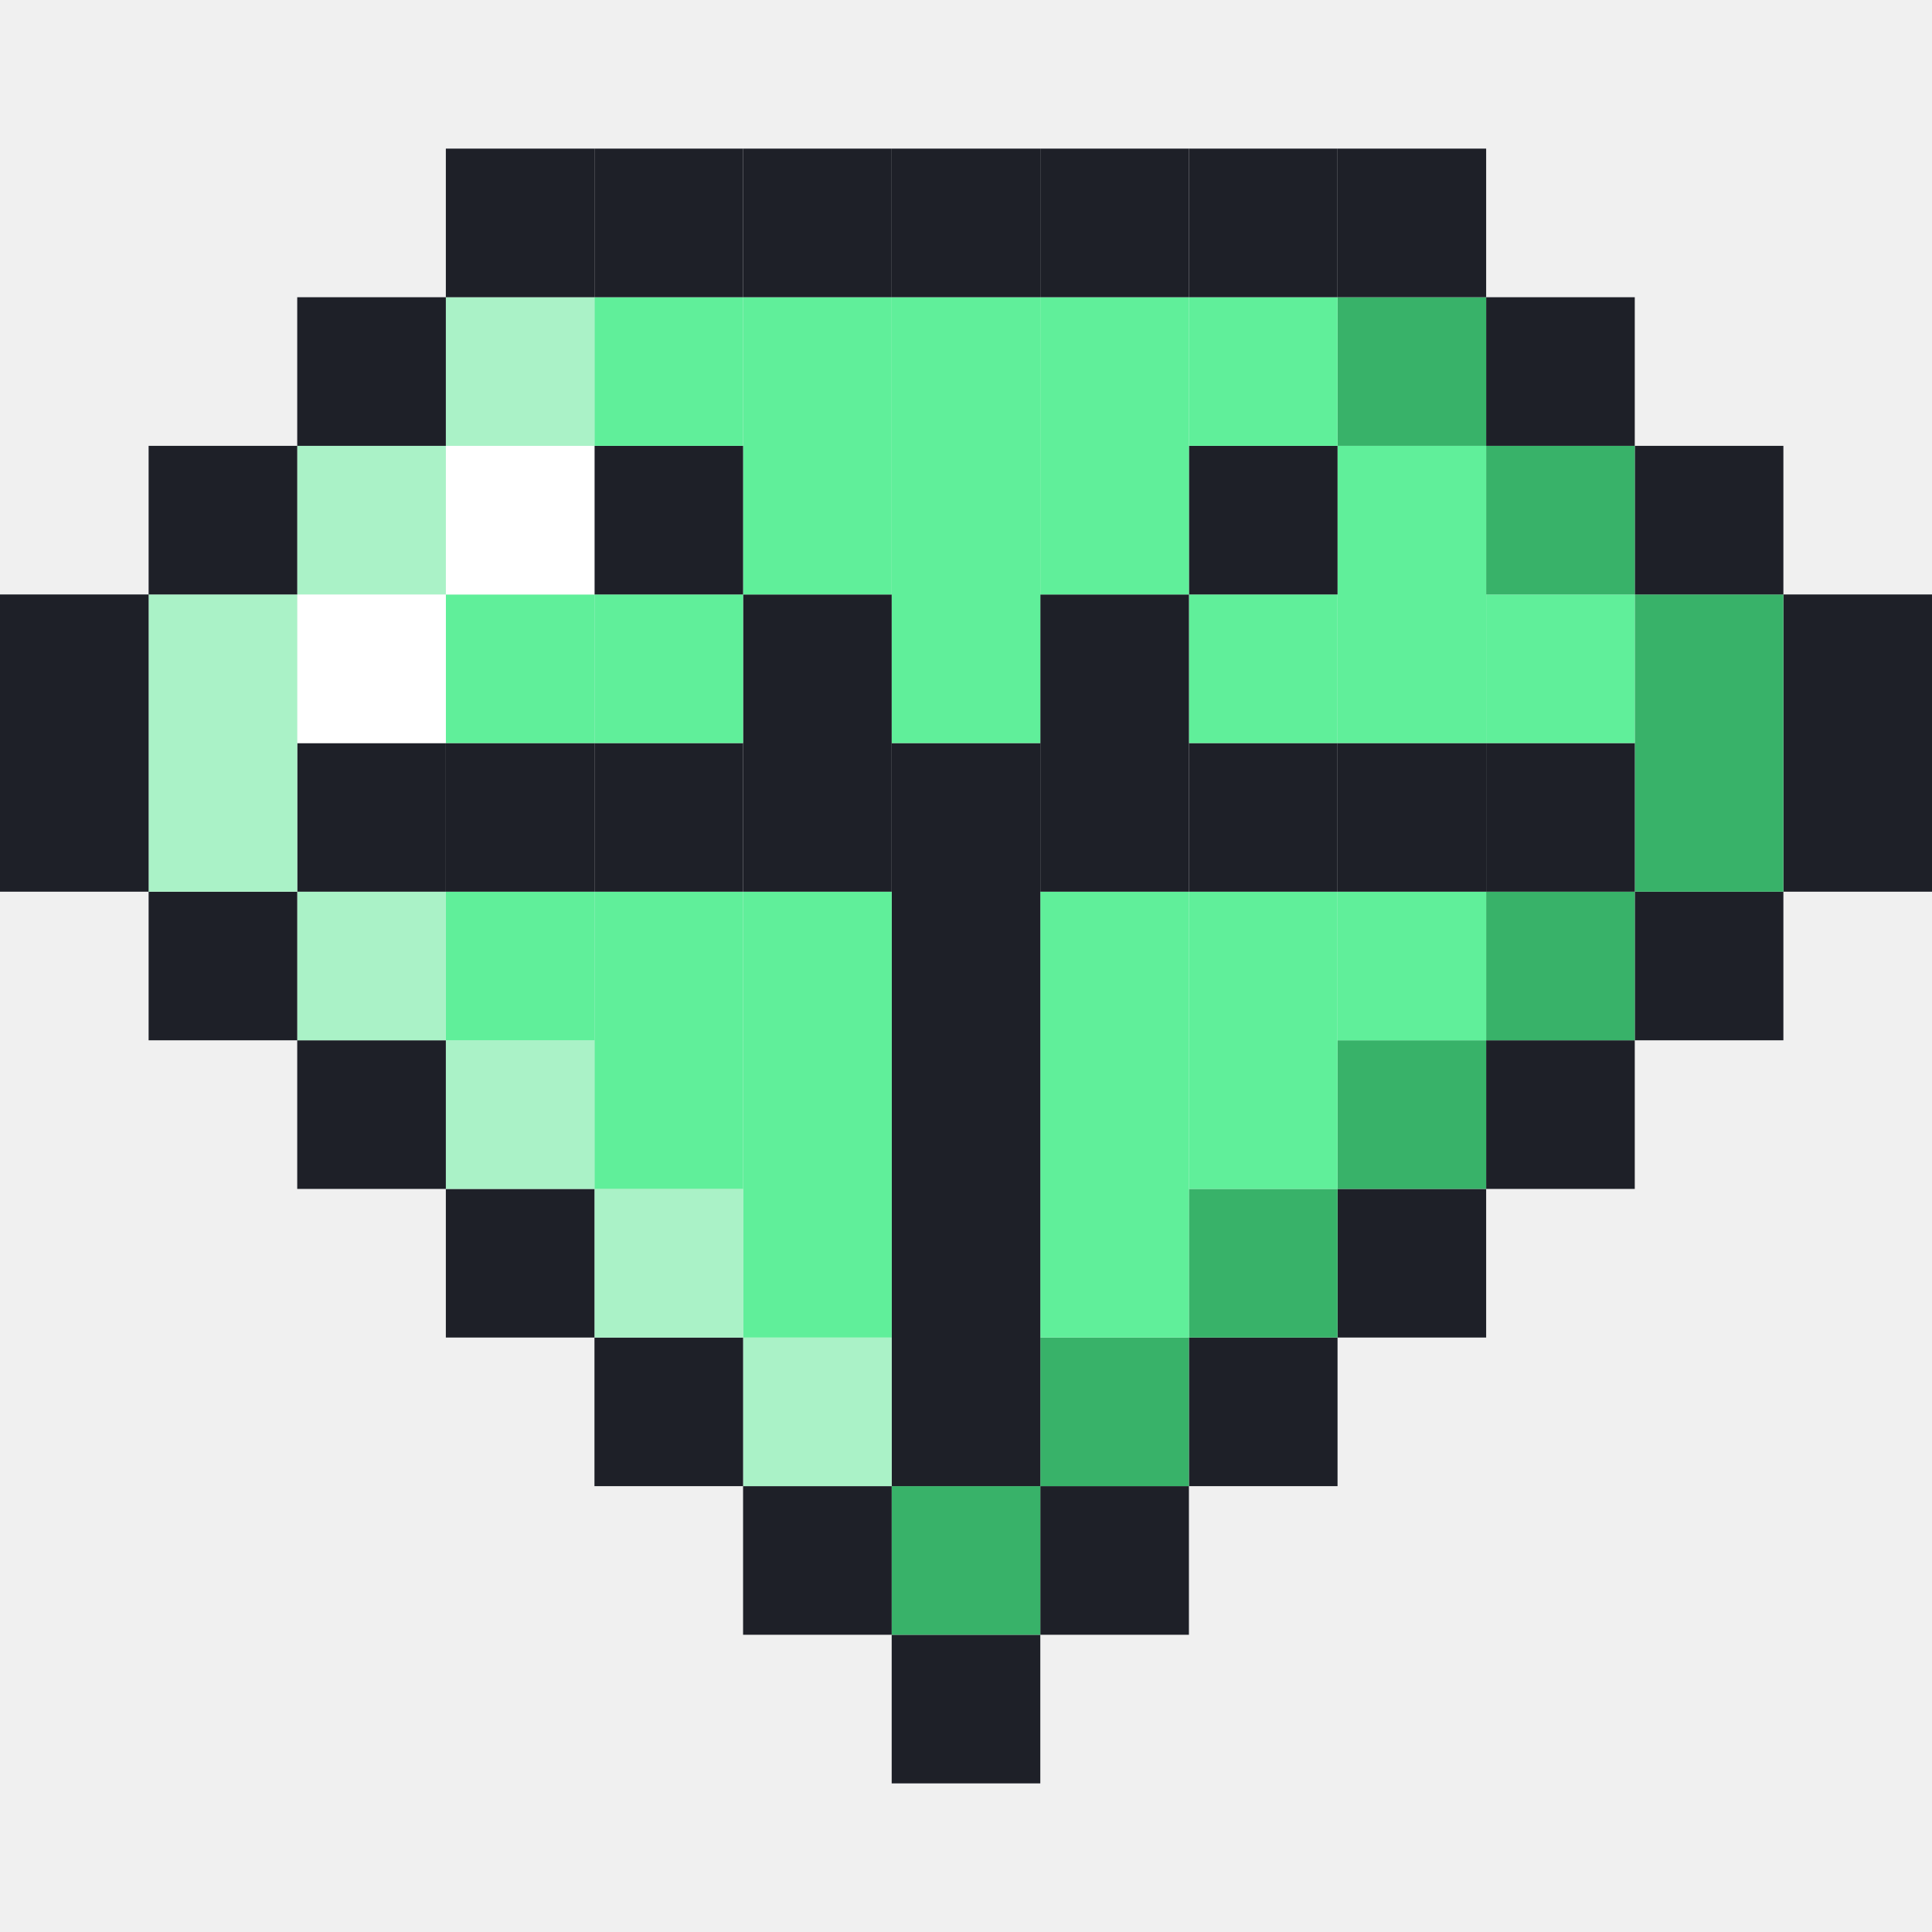
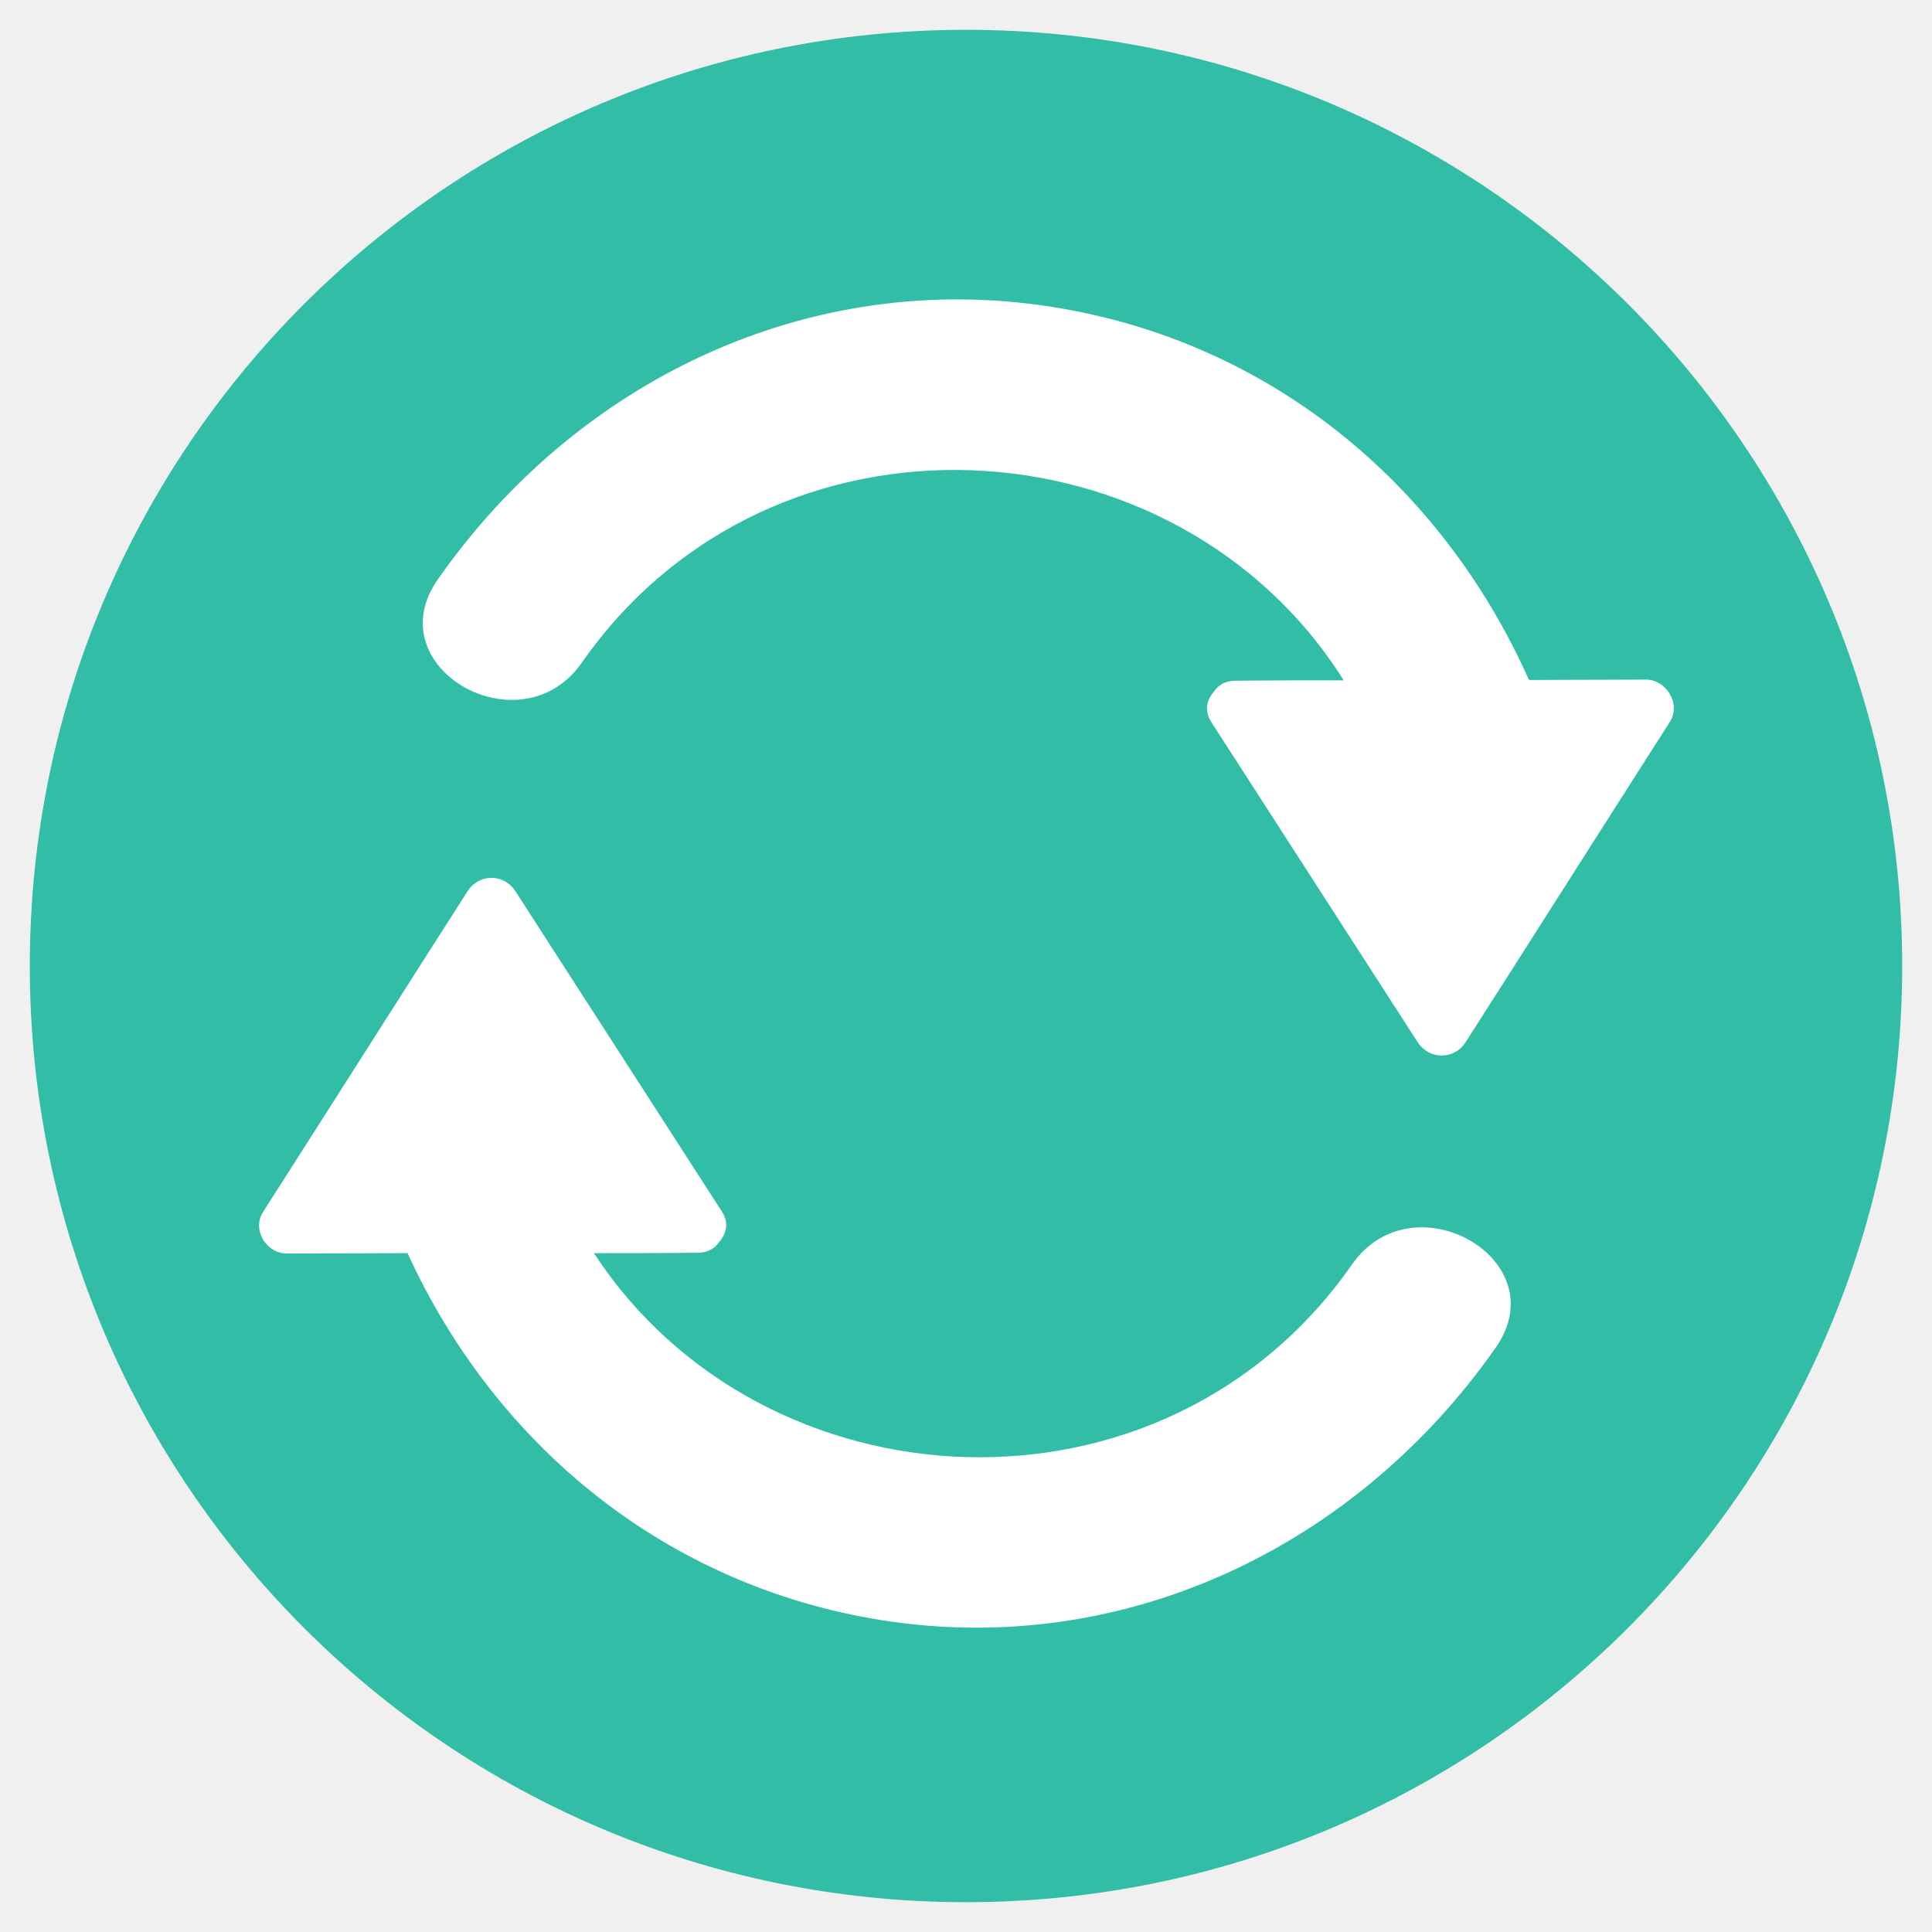
- <svg xmlns="http://www.w3.org/2000/svg" t="1634953866305" class="icon" viewBox="0 0 1024 1024" version="1.1" p-id="1765" width="64" height="64">
-   <defs>
-     <style type="text/css" />
-   </defs>
-   <path d="M945.231 393.846h78.769v78.769h-78.769zM945.231 315.077h78.769v78.769h-78.769zM866.462 472.615h78.769v78.769h-78.769z" fill="#1E2028" p-id="1766" />
-   <path d="M866.462 393.846h78.769v78.769h-78.769zM866.462 315.077h78.769v78.769h-78.769z" fill="#38B269" p-id="1767" />
-   <path d="M866.462 236.308h78.769v78.769h-78.769zM787.692 551.385h78.769v78.769h-78.769z" fill="#1E2028" p-id="1768" />
-   <path d="M787.692 472.615h78.769v78.769h-78.769z" fill="#38B269" p-id="1769" />
-   <path d="M787.692 393.846h78.769v78.769h-78.769z" fill="#1E2028" p-id="1770" />
-   <path d="M787.692 315.077h78.769v78.769h-78.769z" fill="#60EF9A" p-id="1771" />
-   <path d="M787.692 236.308h78.769v78.769h-78.769z" fill="#38B269" p-id="1772" />
-   <path d="M787.692 157.538h78.769v78.769h-78.769zM708.923 630.154h78.769v78.769h-78.769z" fill="#1E2028" p-id="1773" />
-   <path d="M708.923 551.385h78.769v78.769h-78.769z" fill="#38B269" p-id="1774" />
-   <path d="M708.923 472.615h78.769v78.769h-78.769z" fill="#60EF9A" p-id="1775" />
-   <path d="M708.923 393.846h78.769v78.769h-78.769z" fill="#1E2028" p-id="1776" />
-   <path d="M708.923 315.077h78.769v78.769h-78.769zM708.923 236.308h78.769v78.769h-78.769z" fill="#60EF9A" p-id="1777" />
-   <path d="M708.923 157.538h78.769v78.769h-78.769z" fill="#38B269" p-id="1778" />
-   <path d="M708.923 78.769h78.769v78.769h-78.769zM630.154 708.923h78.769v78.769h-78.769z" fill="#1E2028" p-id="1779" />
-   <path d="M630.154 630.154h78.769v78.769h-78.769z" fill="#38B269" p-id="1780" />
-   <path d="M630.154 551.385h78.769v78.769h-78.769zM630.154 472.615h78.769v78.769h-78.769z" fill="#60EF9A" p-id="1781" />
-   <path d="M630.154 393.846h78.769v78.769h-78.769z" fill="#1E2028" p-id="1782" />
-   <path d="M630.154 315.077h78.769v78.769h-78.769z" fill="#60EF9A" p-id="1783" />
-   <path d="M630.154 236.308h78.769v78.769h-78.769z" fill="#1E2028" p-id="1784" />
-   <path d="M630.154 157.538h78.769v78.769h-78.769z" fill="#60EF9A" p-id="1785" />
-   <path d="M630.154 78.769h78.769v78.769h-78.769zM551.385 787.692h78.769v78.769h-78.769z" fill="#1E2028" p-id="1786" />
-   <path d="M551.385 708.923h78.769v78.769h-78.769z" fill="#38B269" p-id="1787" />
-   <path d="M551.385 630.154h78.769v78.769h-78.769zM551.385 551.385h78.769v78.769h-78.769zM551.385 472.615h78.769v78.769h-78.769z" fill="#60EF9A" p-id="1788" />
-   <path d="M551.385 393.846h78.769v78.769h-78.769zM551.385 315.077h78.769v78.769h-78.769z" fill="#1E2028" p-id="1789" />
-   <path d="M551.385 236.308h78.769v78.769h-78.769zM551.385 157.538h78.769v78.769h-78.769z" fill="#60EF9A" p-id="1790" />
-   <path d="M551.385 78.769h78.769v78.769h-78.769zM472.615 866.462h78.769v78.769h-78.769z" fill="#1E2028" p-id="1791" />
-   <path d="M472.615 787.692h78.769v78.769h-78.769z" fill="#38B269" p-id="1792" />
-   <path d="M472.615 708.923h78.769v78.769h-78.769zM472.615 630.154h78.769v78.769h-78.769zM472.615 551.385h78.769v78.769h-78.769zM472.615 472.615h78.769v78.769h-78.769zM472.615 393.846h78.769v78.769h-78.769z" fill="#1E2028" p-id="1793" />
-   <path d="M472.615 315.077h78.769v78.769h-78.769zM472.615 236.308h78.769v78.769h-78.769zM472.615 157.538h78.769v78.769h-78.769z" fill="#60EF9A" p-id="1794" />
-   <path d="M472.615 78.769h78.769v78.769h-78.769zM393.846 787.692h78.769v78.769h-78.769z" fill="#1E2028" p-id="1795" />
-   <path d="M393.846 708.923h78.769v78.769h-78.769z" fill="#AAF2C7" p-id="1796" />
-   <path d="M393.846 630.154h78.769v78.769h-78.769zM393.846 551.385h78.769v78.769h-78.769zM393.846 472.615h78.769v78.769h-78.769z" fill="#60EF9A" p-id="1797" />
-   <path d="M393.846 393.846h78.769v78.769h-78.769zM393.846 315.077h78.769v78.769h-78.769z" fill="#1E2028" p-id="1798" />
-   <path d="M393.846 236.308h78.769v78.769h-78.769zM393.846 157.538h78.769v78.769h-78.769z" fill="#60EF9A" p-id="1799" />
-   <path d="M393.846 78.769h78.769v78.769h-78.769zM315.077 708.923h78.769v78.769h-78.769z" fill="#1E2028" p-id="1800" />
-   <path d="M315.077 630.154h78.769v78.769h-78.769z" fill="#AAF2C7" p-id="1801" />
-   <path d="M315.077 551.385h78.769v78.769h-78.769zM315.077 472.615h78.769v78.769h-78.769z" fill="#60EF9A" p-id="1802" />
-   <path d="M315.077 393.846h78.769v78.769h-78.769z" fill="#1E2028" p-id="1803" />
-   <path d="M315.077 315.077h78.769v78.769h-78.769z" fill="#60EF9A" p-id="1804" />
-   <path d="M315.077 236.308h78.769v78.769h-78.769z" fill="#1E2028" p-id="1805" />
-   <path d="M315.077 157.538h78.769v78.769h-78.769z" fill="#60EF9A" p-id="1806" />
-   <path d="M315.077 78.769h78.769v78.769h-78.769zM236.308 630.154h78.769v78.769h-78.769z" fill="#1E2028" p-id="1807" />
-   <path d="M236.308 551.385h78.769v78.769h-78.769z" fill="#AAF2C7" p-id="1808" />
-   <path d="M236.308 472.615h78.769v78.769h-78.769z" fill="#60EF9A" p-id="1809" />
-   <path d="M236.308 393.846h78.769v78.769h-78.769z" fill="#1E2028" p-id="1810" />
-   <path d="M236.308 315.077h78.769v78.769h-78.769z" fill="#60EF9A" p-id="1811" />
-   <path d="M236.308 236.308h78.769v78.769h-78.769z" fill="#FFFFFF" p-id="1812" />
-   <path d="M236.308 157.538h78.769v78.769h-78.769z" fill="#AAF2C7" p-id="1813" />
-   <path d="M236.308 78.769h78.769v78.769h-78.769zM157.538 551.385h78.769v78.769H157.538z" fill="#1E2028" p-id="1814" />
-   <path d="M157.538 472.615h78.769v78.769H157.538z" fill="#AAF2C7" p-id="1815" />
-   <path d="M157.538 393.846h78.769v78.769H157.538z" fill="#1E2028" p-id="1816" />
-   <path d="M157.538 315.077h78.769v78.769H157.538z" fill="#FFFFFF" p-id="1817" />
-   <path d="M157.538 236.308h78.769v78.769H157.538z" fill="#AAF2C7" p-id="1818" />
-   <path d="M157.538 157.538h78.769v78.769H157.538zM78.769 472.615h78.769v78.769H78.769z" fill="#1E2028" p-id="1819" />
-   <path d="M78.769 393.846h78.769v78.769H78.769zM78.769 315.077h78.769v78.769H78.769z" fill="#AAF2C7" p-id="1820" />
-   <path d="M78.769 236.308h78.769v78.769H78.769zM0 393.846h78.769v78.769H0zM0 315.077h78.769v78.769H0z" fill="#1E2028" p-id="1821" />
+ <svg xmlns="http://www.w3.org/2000/svg" viewBox="0 0 512 512" width="128px" height="128px">
+   <path fill="#32BEA6" d="M7.9,256C7.9,119,119,7.9,256,7.9C393,7.9,504.1,119,504.1,256c0,137-111.1,248.1-248.1,248.1C119,504.1,7.9,393,7.9,256z" />
+   <path fill="#FFF" d="M436.2 180.1c-10.3 0-20.7.1-31 .1-23.3-52.2-69-89.9-126.6-98.9C214.2 71.2 152.7 101 116 153.6c-16.3 23.3 22 45.2 38.2 22 50.3-72 157.8-65.5 201.9 4.7-9.6 0-19.1 0-28.7.1-2.7 0-4.6 1.2-5.7 2.9-1.9 2.1-2.7 5.1-.6 8.2 18.2 28.2 36.4 56.5 54.6 84.7 3.1 4.7 9.7 4.7 12.7 0 18.1-28.3 36.1-56.7 54.2-85C445.5 186.4 441.5 180.1 436.2 180.1zM358.3 335.1c-49.9 71.5-156.1 65.6-200.9-3 9.2 0 18.3 0 27.5-.1 2.7 0 4.6-1.2 5.7-2.9 1.9-2.1 2.7-5.1.6-8.2-18.2-28.2-36.4-56.5-54.6-84.7-3.1-4.8-9.7-4.7-12.7 0-18.1 28.3-36.1 56.7-54.2 85-3 4.7.9 11 6.3 11 10.7 0 21.3-.1 32-.1 23.5 51.3 68.8 88.3 125.9 97.3 64.3 10.1 125.8-19.8 162.5-72.3C412.7 333.8 374.4 312 358.3 335.1z" />
</svg>
